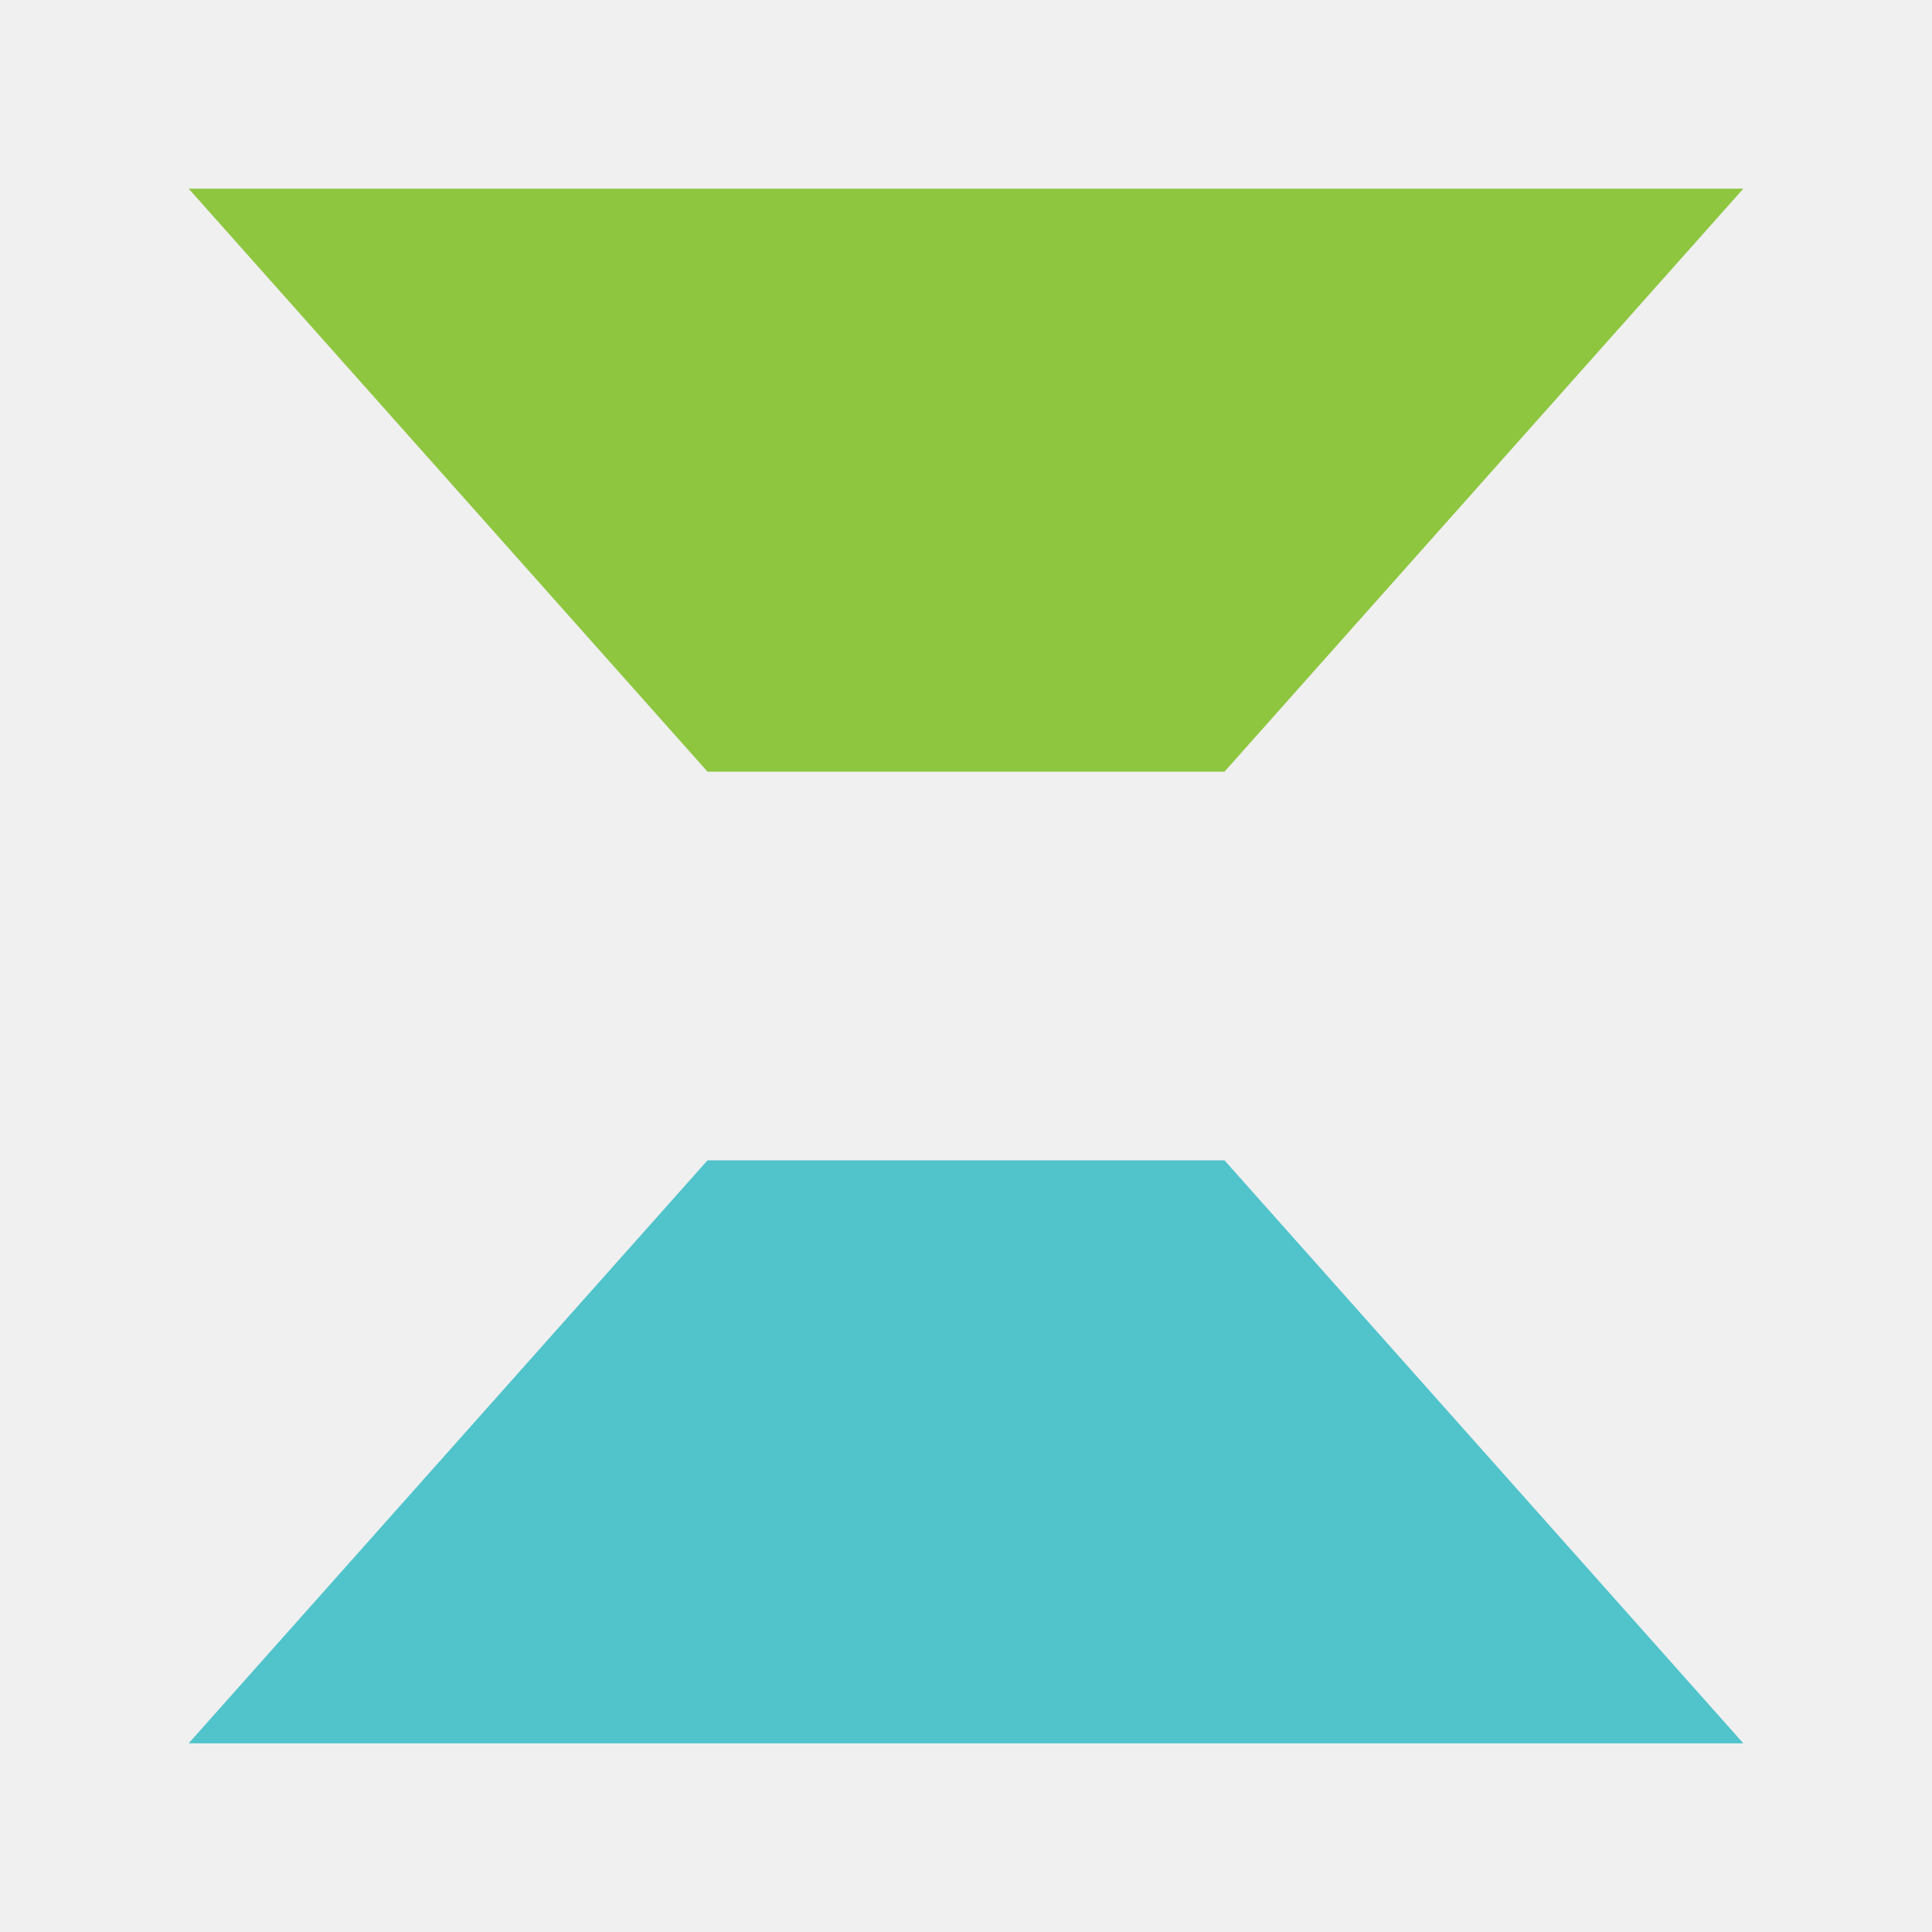
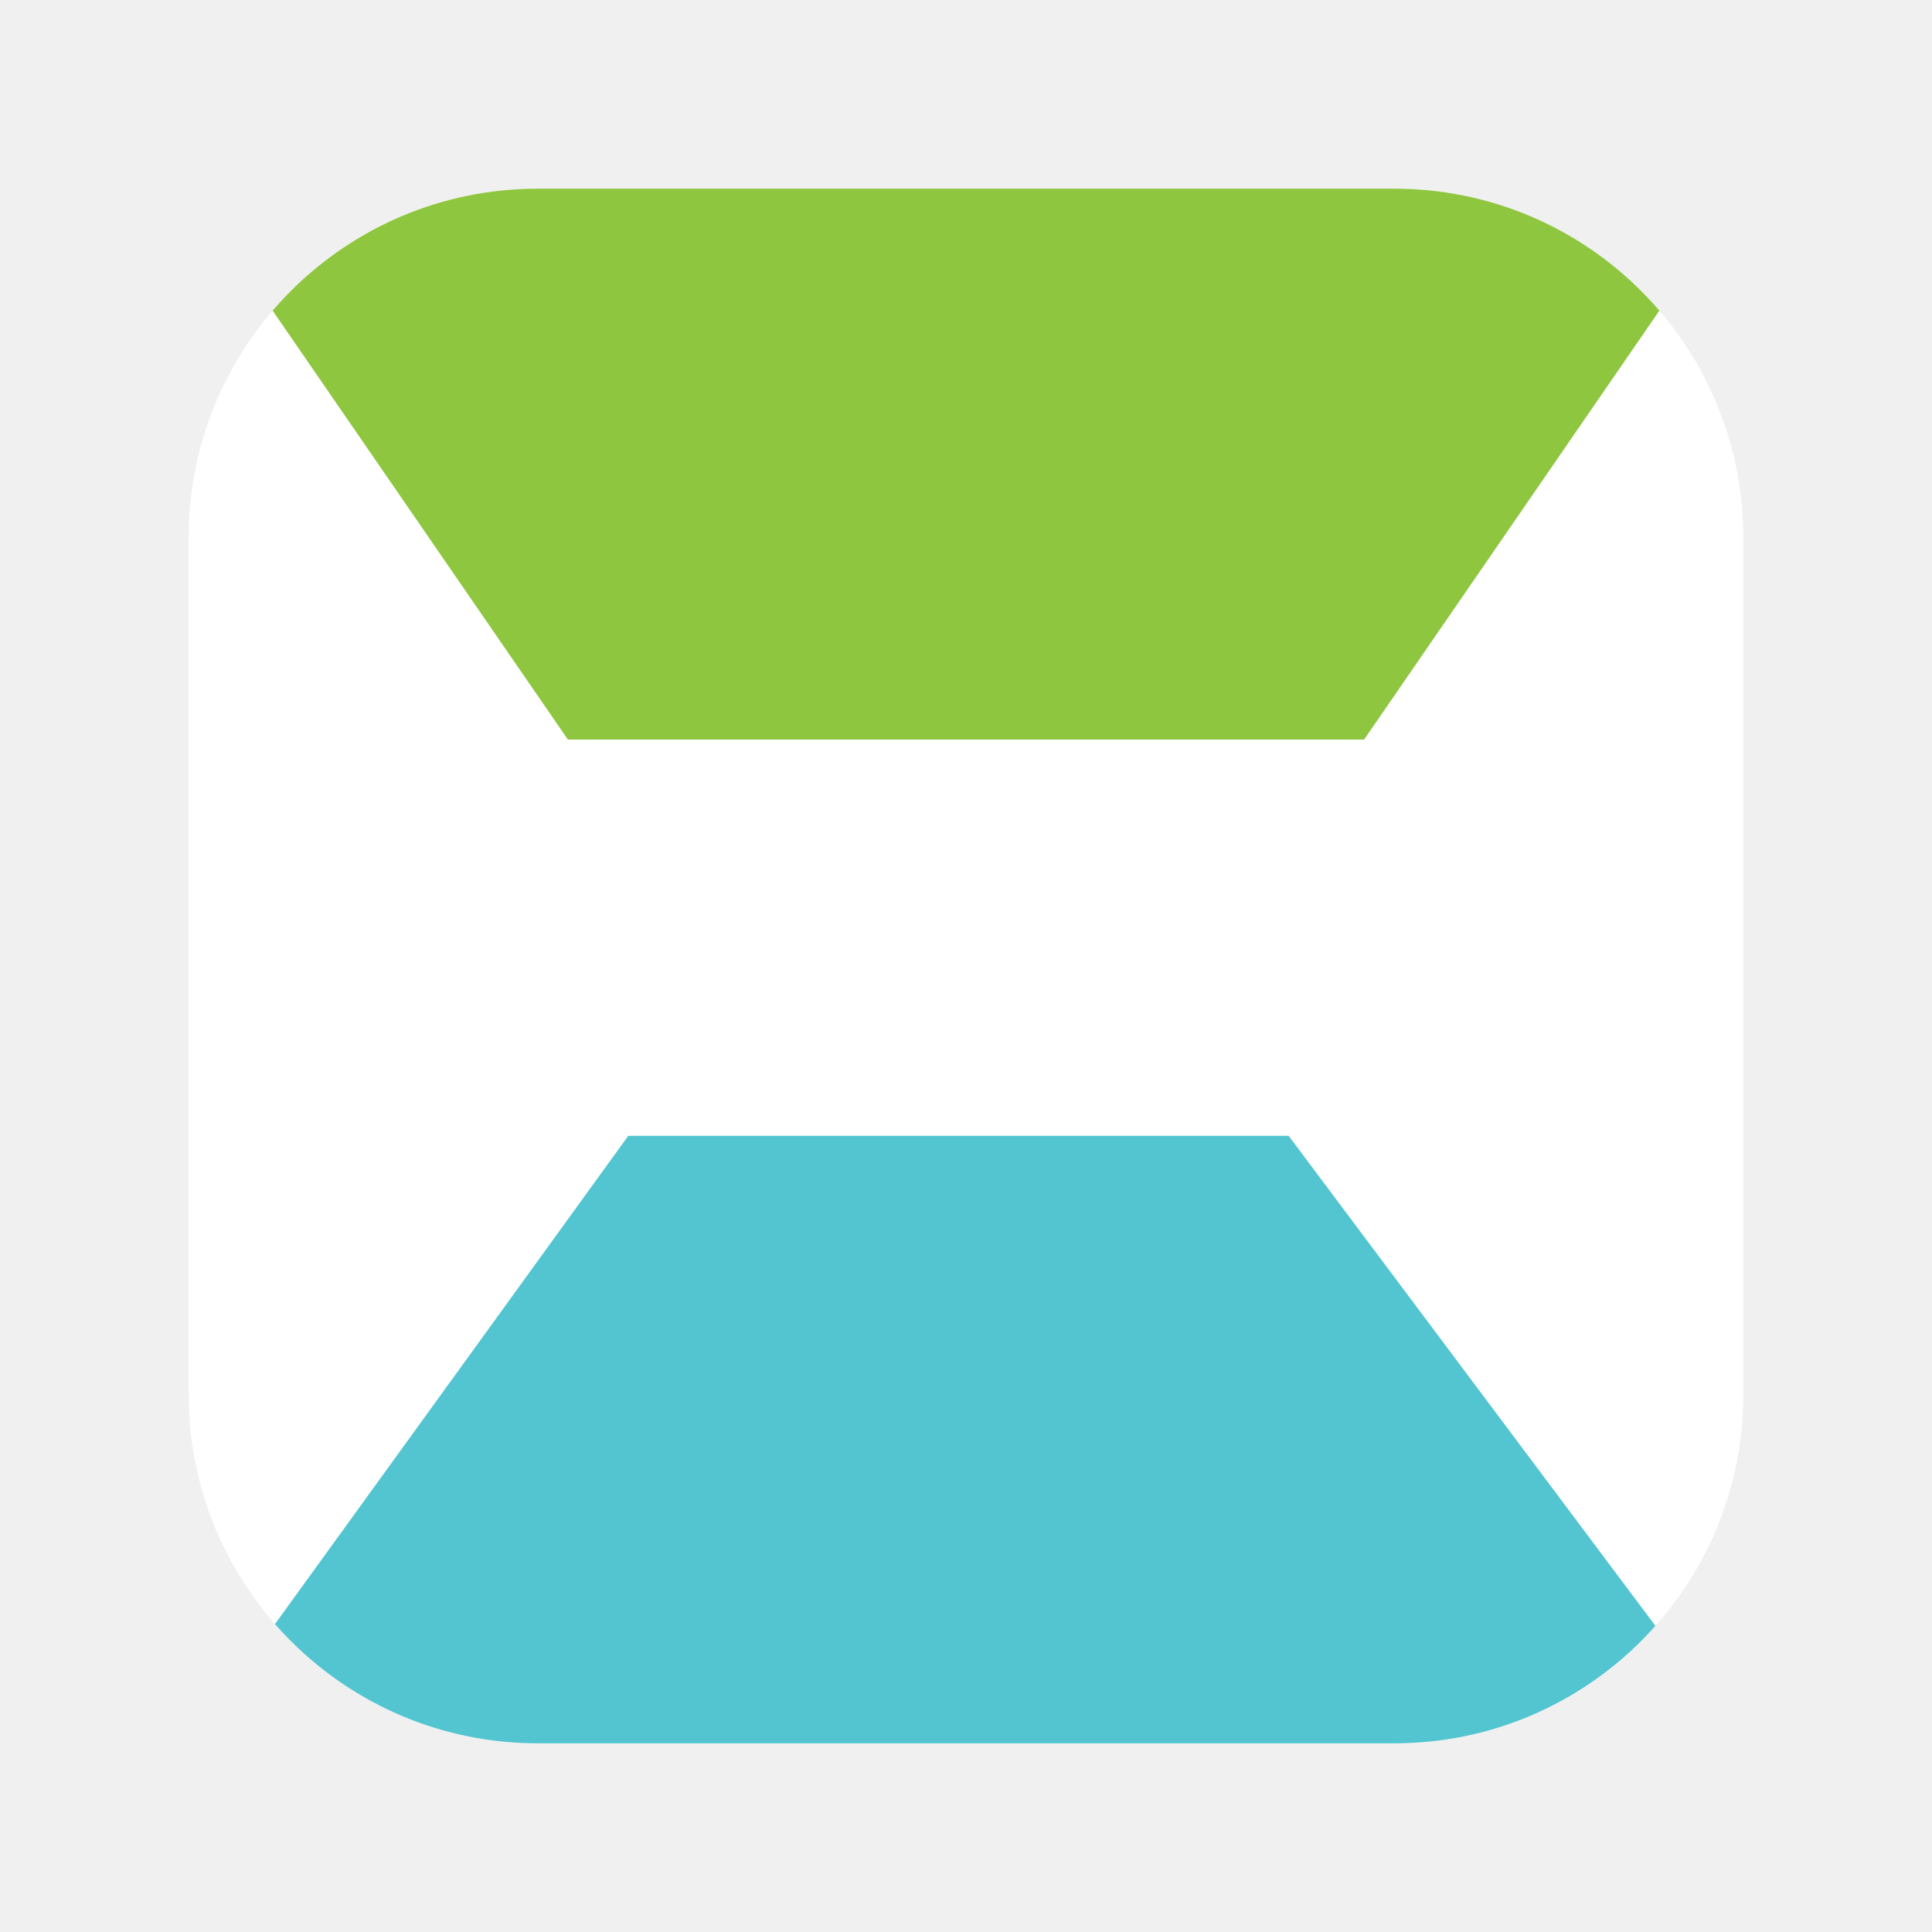
<svg xmlns="http://www.w3.org/2000/svg" width="1024" height="1024" viewBox="0 0 1024 1024">
-   <path d="M100 100 H924 L649 409 H375 Z" fill="#8ec640" />
-   <path d="M375 615 H649 L924 924 H100 Z" fill="#50c3cb" />
+   <defs>
+     <clipPath id="tile">
+       <rect x="100" y="100" width="824" height="824" rx="185" />
+     </clipPath>
+   </defs>
+   <g clip-path="url(#tile)">
+     <rect x="100" y="100" width="824" height="824" fill="#fff" />
+     <path d="M100 100 H924 L723 392 H301 Z" fill="#8ec640" />
+     <path d="M333 602 H683 L924 924 H100 Z" fill="#52c5d0" />
+   </g>
</svg>
